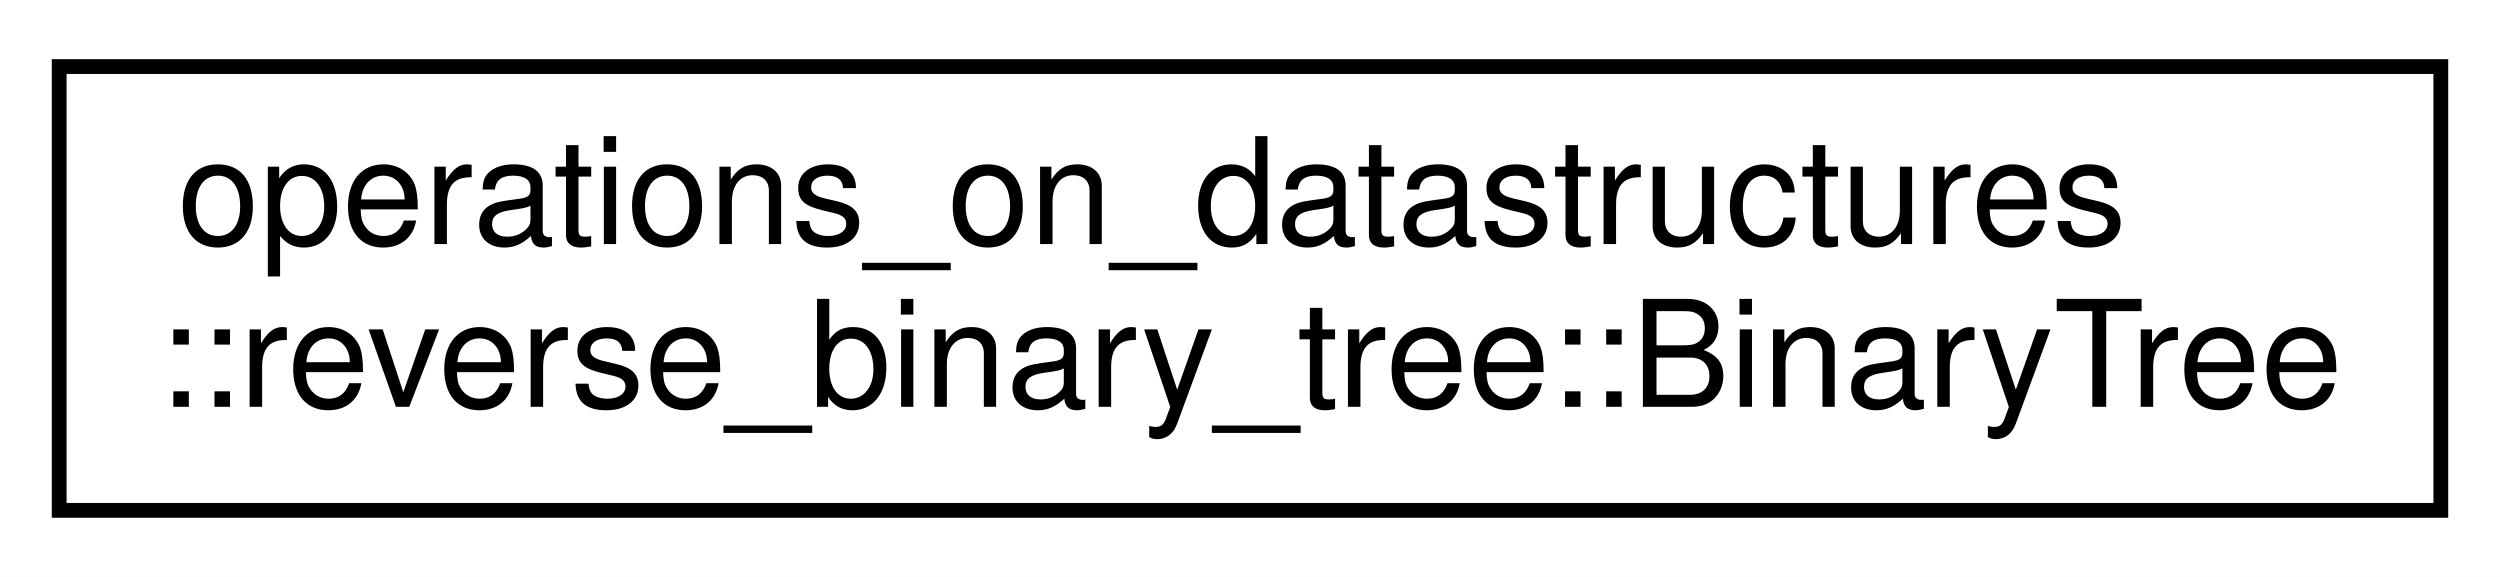
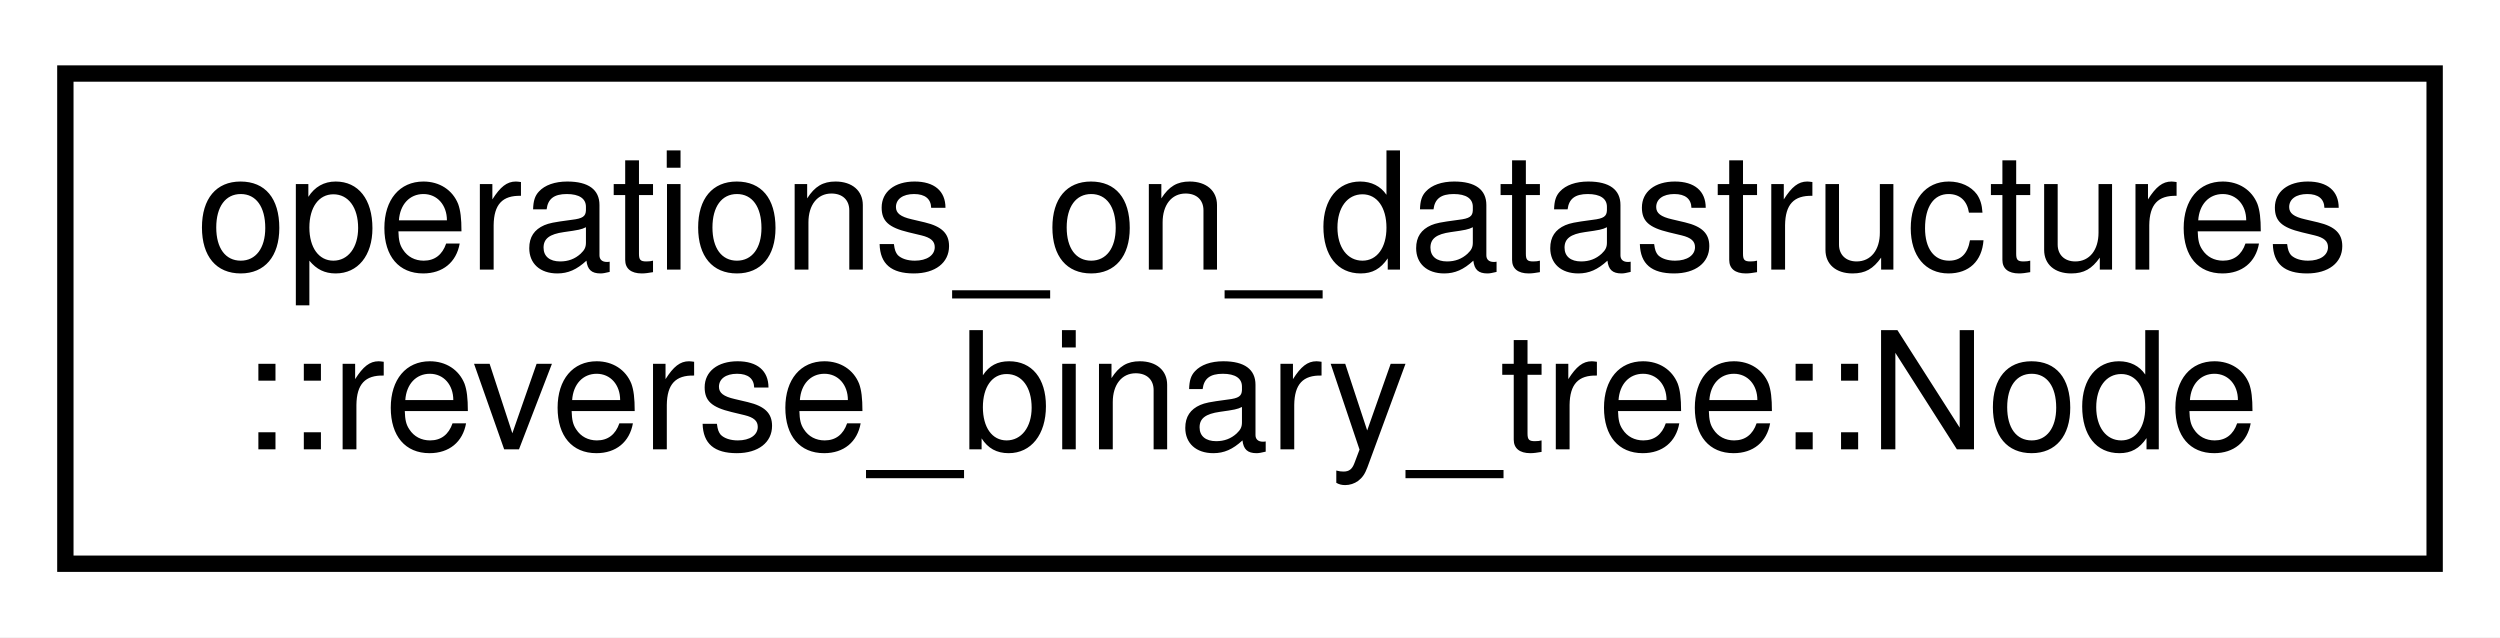
- <svg xmlns="http://www.w3.org/2000/svg" xmlns:xlink="http://www.w3.org/1999/xlink" width="169pt" height="39pt" viewBox="0.00 0.00 169.00 39.00">
+ <svg xmlns="http://www.w3.org/2000/svg" xmlns:xlink="http://www.w3.org/1999/xlink" width="153pt" height="39pt" viewBox="0.00 0.00 153.00 39.00">
  <g id="graph0" class="graph" transform="scale(1 1) rotate(0) translate(4 35)">
-     <polygon fill="white" stroke="transparent" points="-4,4 -4,-35 165,-35 165,4 -4,4" />
+     <polygon fill="white" stroke="transparent" points="-4,4 -4,-35 149,-35 149,4 -4,4" />
    <g id="node1" class="node">
      <g id="a_node1">
-         <a xlink:href="de/dcf/classoperations__on__datastructures_1_1reverse__binary__tree_1_1_binary_tree.html" target="_top" xlink:title="A Binary Tree class that implements a Binary Search Tree (BST) by default.">
-           <polygon fill="white" stroke="black" points="0,-0.5 0,-30.5 161,-30.5 161,-0.5 0,-0.5" />
+         <a xlink:href="d8/dfd/structoperations__on__datastructures_1_1reverse__binary__tree_1_1_node.html" target="_top" xlink:title="A Node struct that represents a single node in a Binary Tree.">
+           <polygon fill="white" stroke="black" points="0,-0.5 0,-30.5 145,-30.5 145,-0.5 0,-0.5" />
          <text text-anchor="start" x="8" y="-18.5" font-family="Helvetica,sans-Serif" font-size="10.00">operations_on_datastructures</text>
-           <text text-anchor="middle" x="80.5" y="-7.5" font-family="Helvetica,sans-Serif" font-size="10.00">::reverse_binary_tree::BinaryTree</text>
+           <text text-anchor="middle" x="72.5" y="-7.5" font-family="Helvetica,sans-Serif" font-size="10.00">::reverse_binary_tree::Node</text>
        </a>
      </g>
    </g>
  </g>
</svg>
